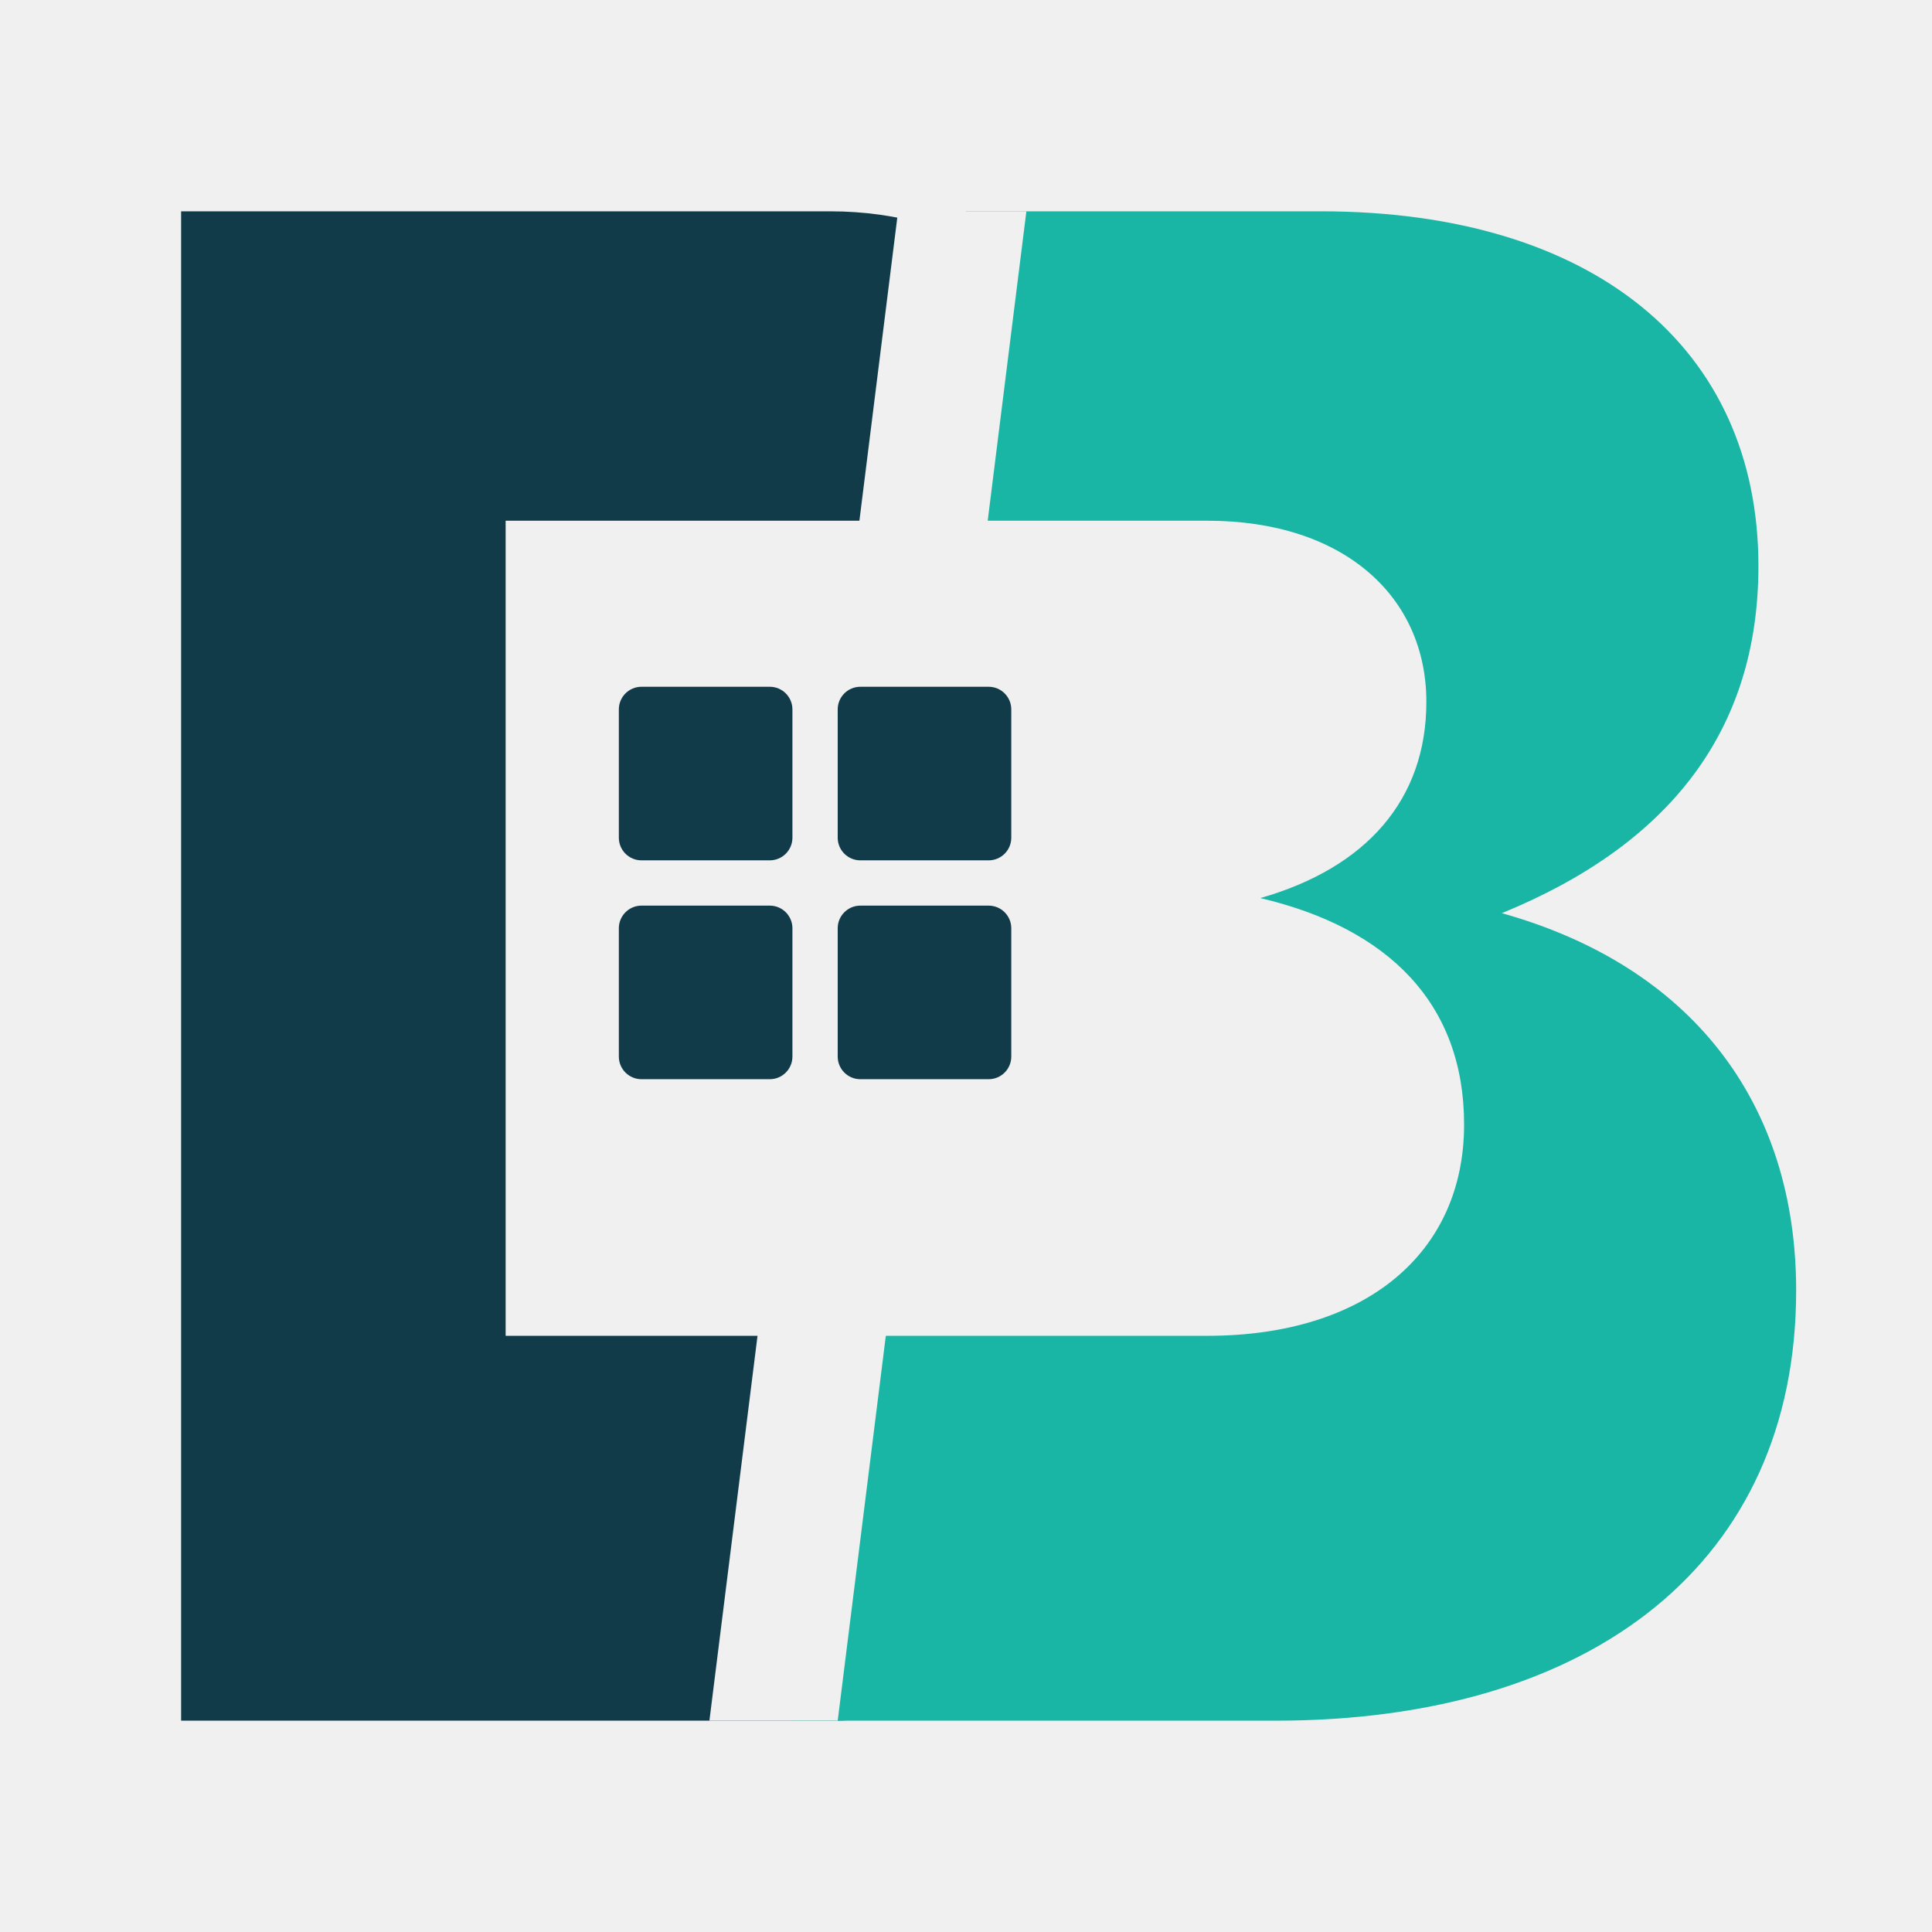
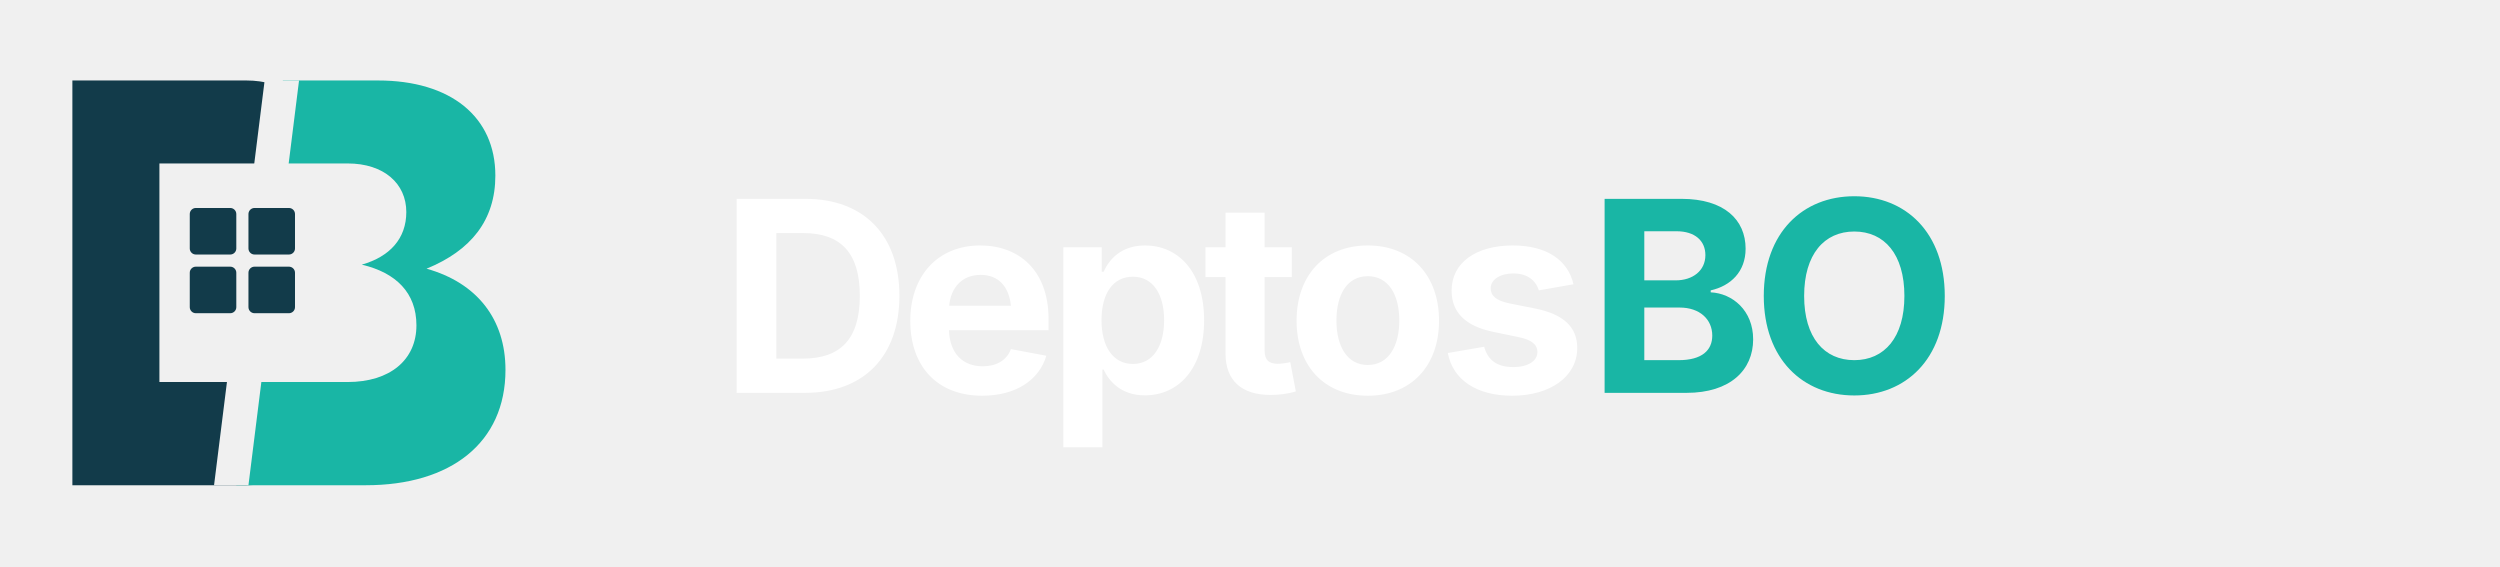
- <svg xmlns="http://www.w3.org/2000/svg" viewBox="0 0 256 256" role="img" aria-label="DeptosBO DB Modular">
-   <defs>
-     <mask id="cut">
-       <rect width="256" height="256" fill="white" />
-       <path d="M119 28h17L111 228H94Z" fill="black" />
-       <path d="M67 69h93c18 0 29 10 29 24 0 13-8 22-22 26 17 4 27 14 27 30 0 17-13 28-34 28H67Z" fill="black" />
-     </mask>
-   </defs>
-   <g mask="url(#cut)">
-     <path d="M24 28h86c36 0 59 39 59 100s-23 100-59 100H24Z" fill="#123B4A" />
-     <path d="M128 28h47c36 0 58 18 58 47 0 22-12 37-34 46 25 7 39 25 39 50 0 36-27 57-69 57h-64Z" fill="#19B6A5" />
+ <svg xmlns="http://www.w3.org/2000/svg" viewBox="0 0 1050 238" role="img" aria-labelledby="title desc">
+   <g transform="translate(10 10) scale(.85)">
+     <defs>
+       <mask id="cut">
+         <rect width="256" height="256" fill="white" />
+         <path d="M119 28h17L111 228H94Z" fill="black" />
+         <path d="M67 69h93c18 0 29 10 29 24 0 13-8 22-22 26 17 4 27 14 27 30 0 17-13 28-34 28H67Z" fill="black" />
+       </mask>
+     </defs>
+     <g mask="url(#cut)">
+       <path d="M24 28h86c36 0 59 39 59 100s-23 100-59 100H24Z" fill="#123B4A" />
+       <path d="M128 28h47c36 0 58 18 58 47 0 22-12 37-34 46 25 7 39 25 39 50 0 36-27 57-69 57h-64Z" fill="#19B6A5" />
+     </g>
+     <g fill="#123B4A">
+       <rect x="82" y="91" width="23" height="23" rx="3" />
+       <rect x="111" y="91" width="23" height="23" rx="3" />
+       <rect x="82" y="120" width="23" height="23" rx="3" />
+       <rect x="111" y="120" width="23" height="23" rx="3" />
+     </g>
  </g>
-   <g fill="#123B4A">
-     <rect x="82" y="91" width="23" height="23" rx="3" />
-     <rect x="111" y="91" width="23" height="23" rx="3" />
-     <rect x="82" y="120" width="23" height="23" rx="3" />
-     <rect x="111" y="120" width="23" height="23" rx="3" />
-   </g>
+   <text x="302" y="165" fill="#FFFFFF" font-family="Inter,Arial,sans-serif" font-size="112" font-weight="700" letter-spacing="-5">Deptos<tspan fill="#19B6A5">BO</tspan>
+   </text>
</svg>
